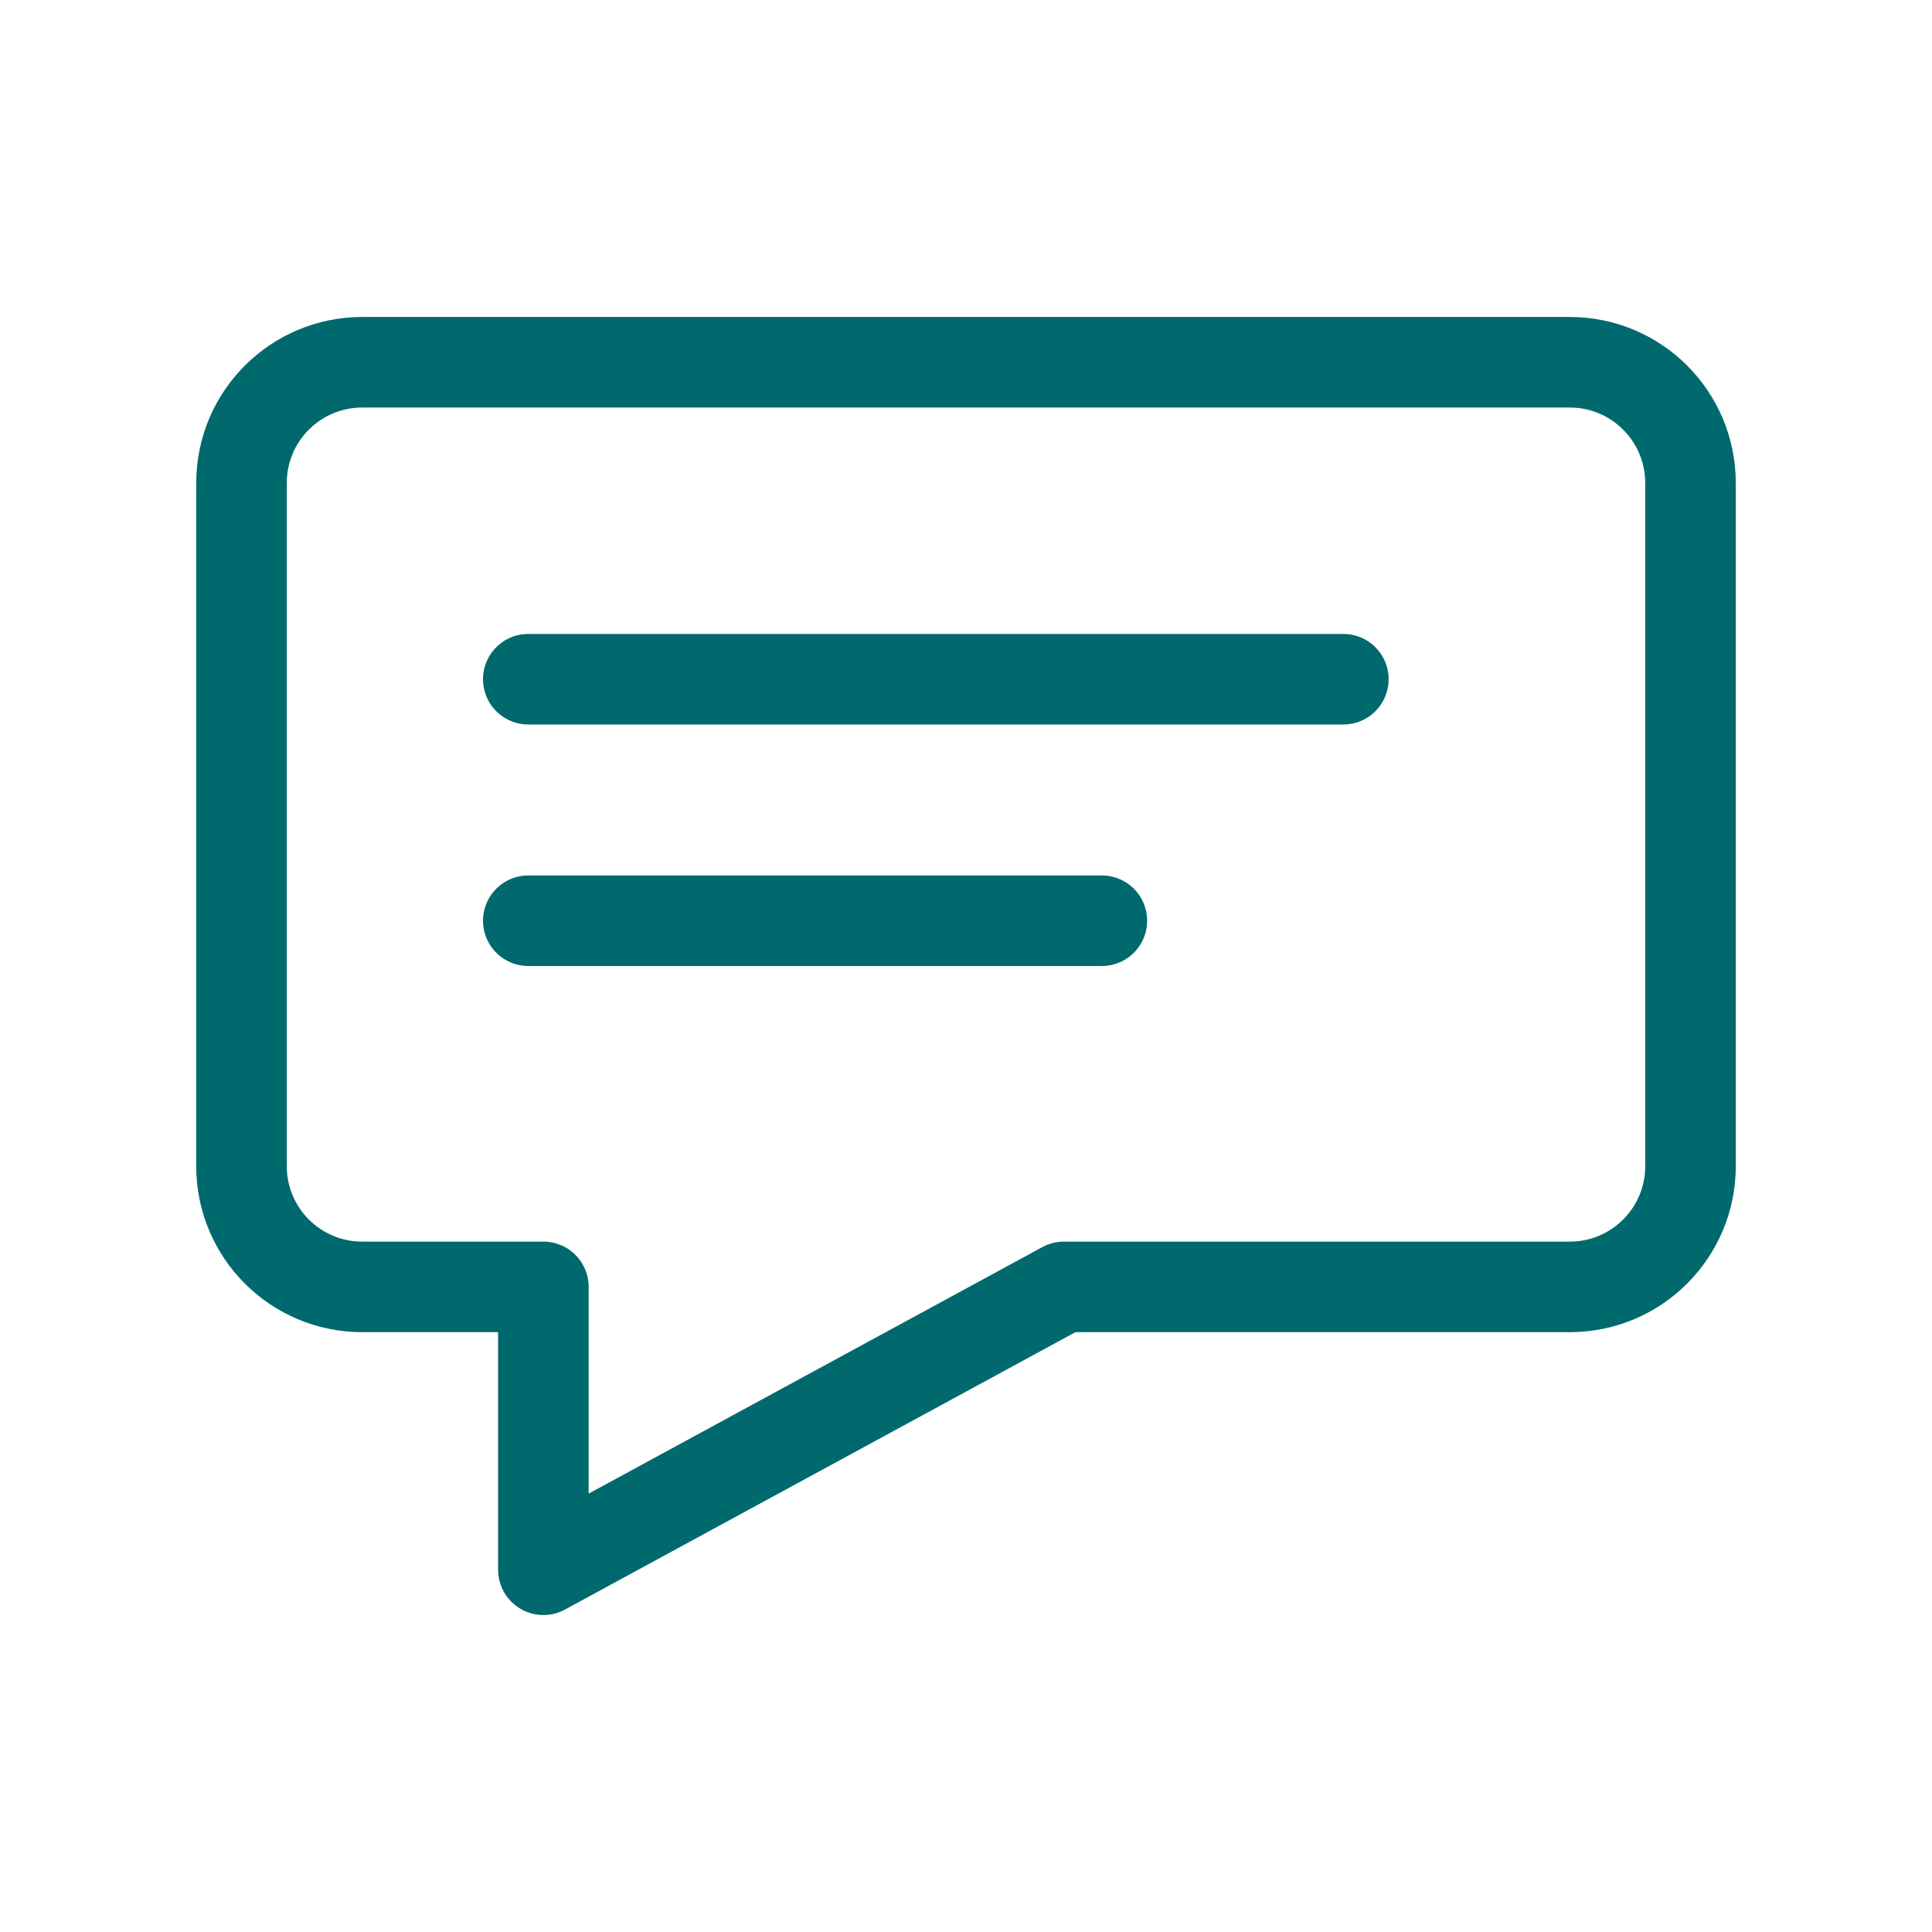
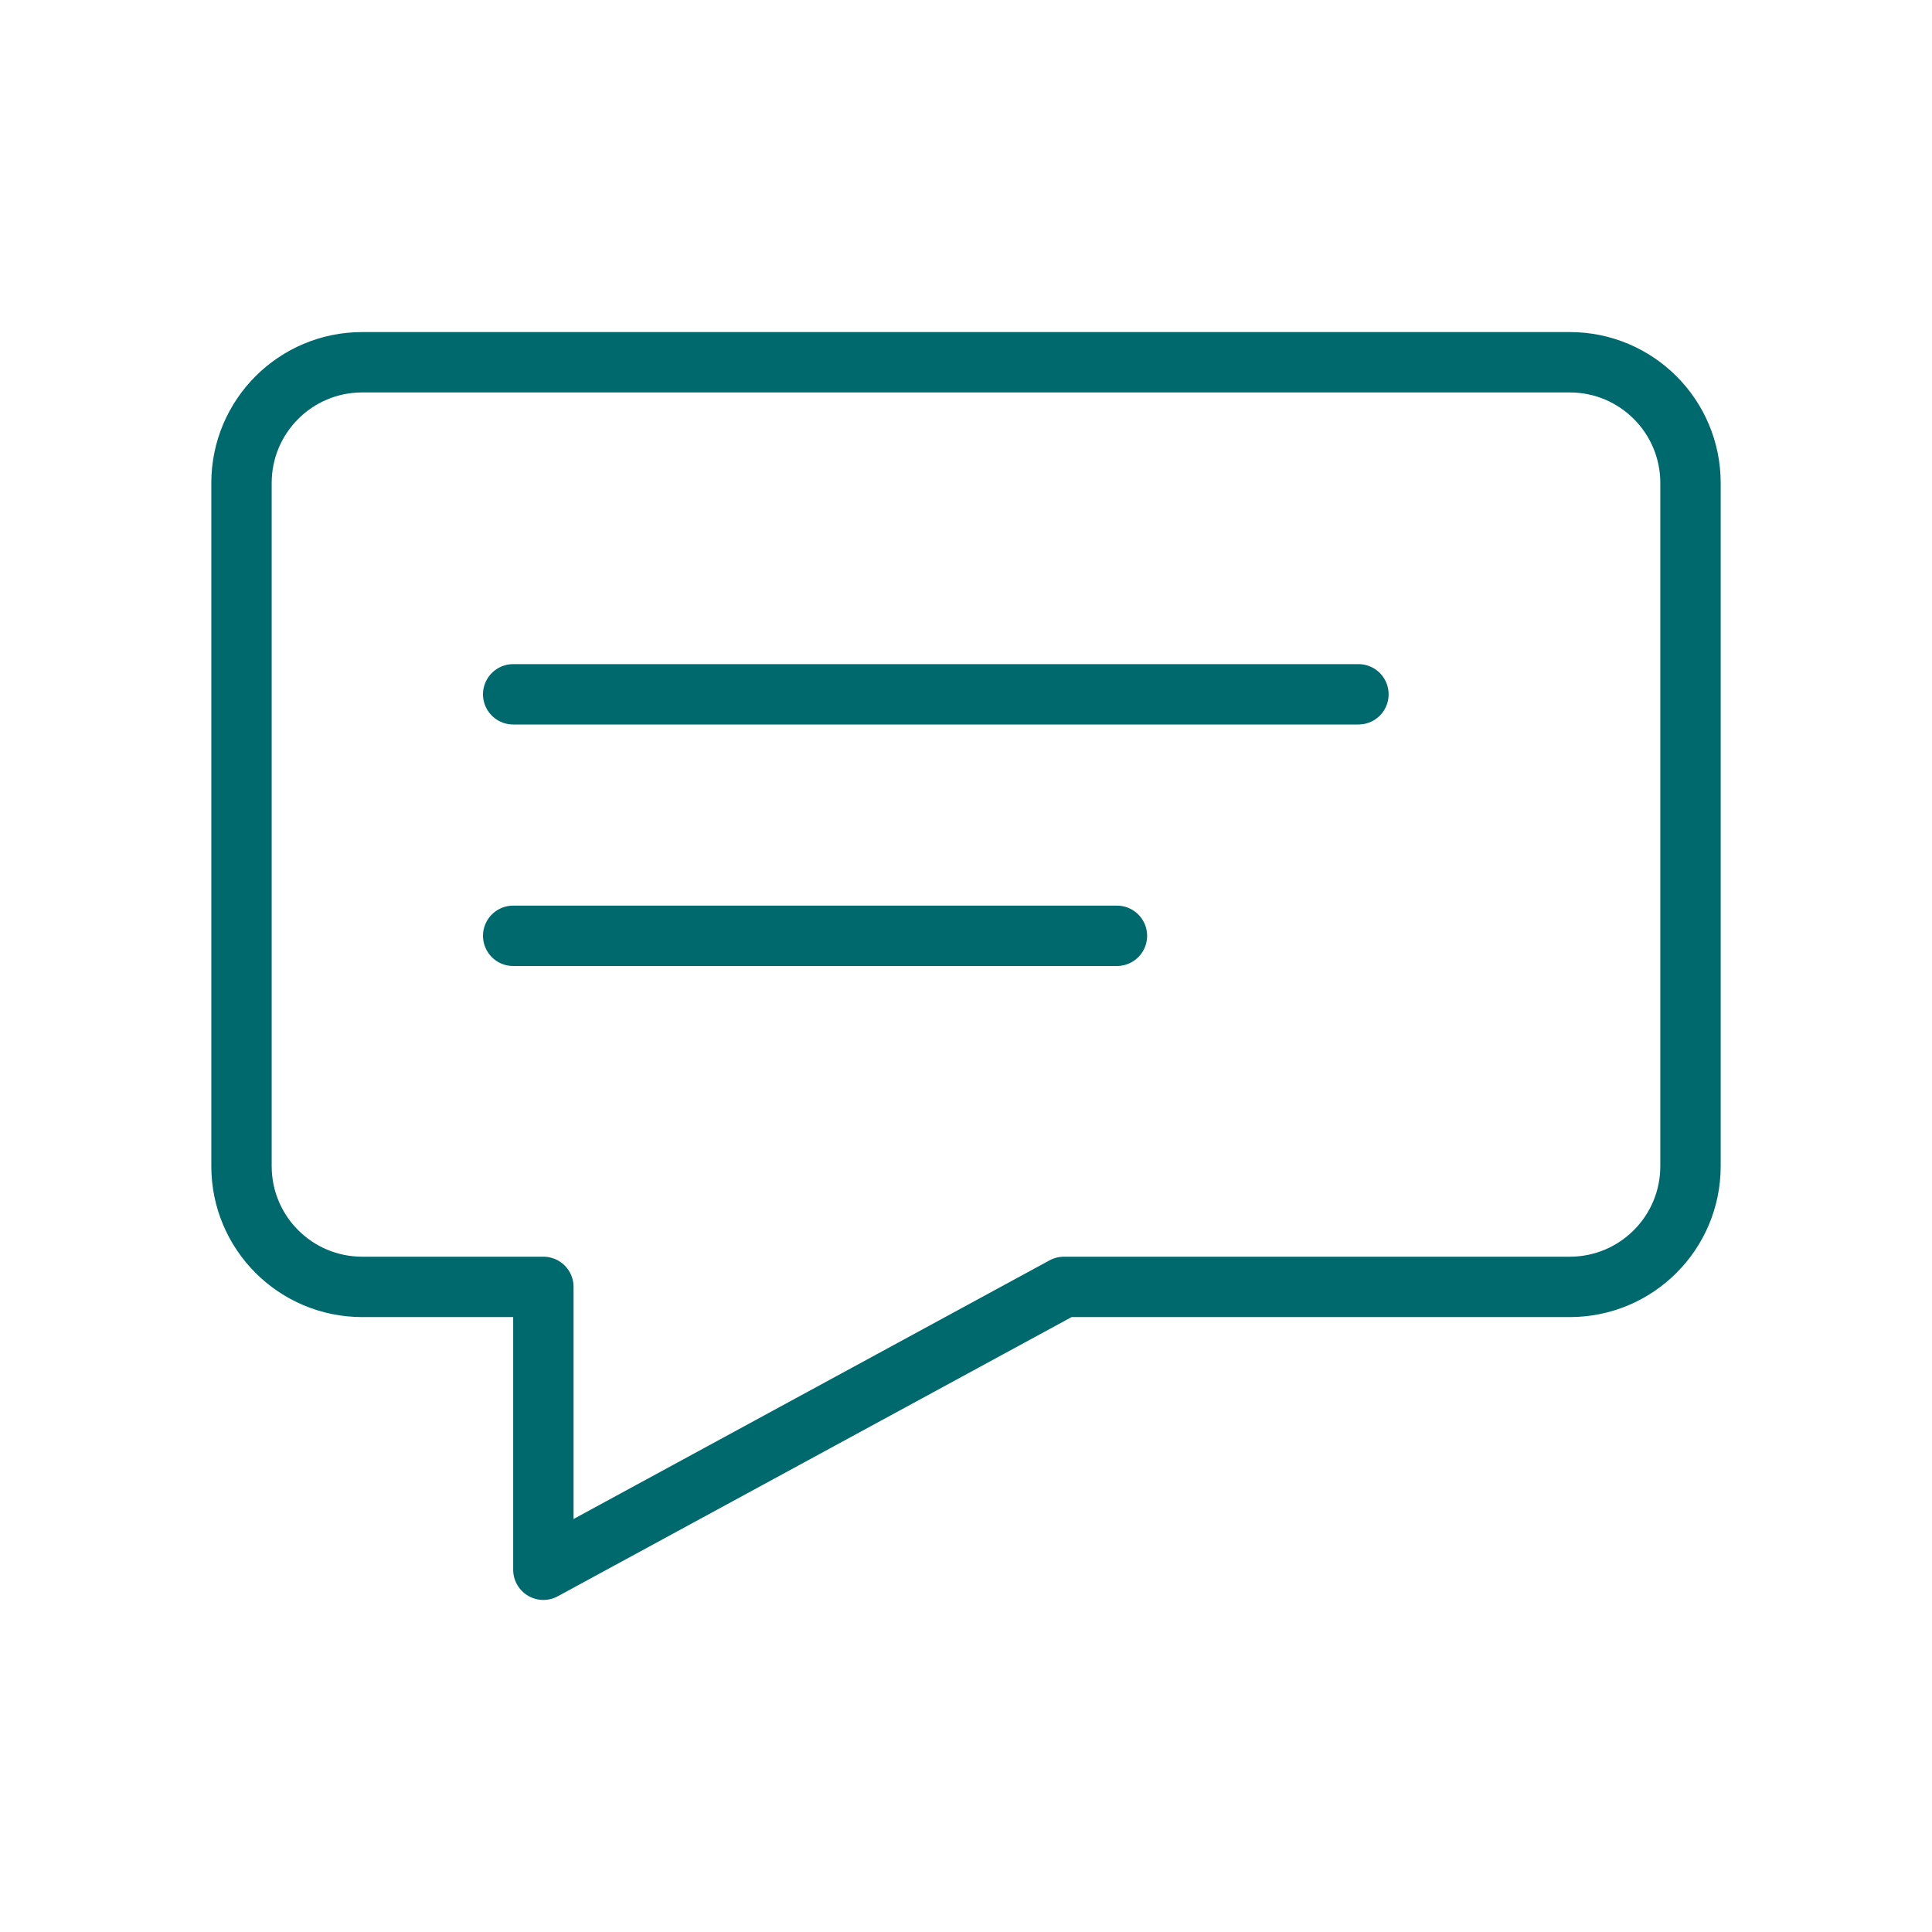
<svg xmlns="http://www.w3.org/2000/svg" width="32" height="32" viewBox="0 0 32 32" fill="none">
-   <path d="M26 21.315H17.622L9 26V21.315H6C4.895 21.315 4 20.42 4 19.315V8C4 6.895 4.895 6 6 6H26C27.105 6 28 6.895 28 8V19.315C28 20.42 27.105 21.315 26 21.315Z" stroke="#00696E" stroke-width="1.5" stroke-linecap="round" stroke-linejoin="round" />
-   <line x1="8.75" y1="11.25" x2="22.25" y2="11.25" stroke="#00696E" stroke-width="1.5" stroke-linecap="round" />
-   <line x1="8.75" y1="15.25" x2="18.25" y2="15.25" stroke="#00696E" stroke-width="1.5" stroke-linecap="round" />
+   <path d="M26 21.315H17.622L9 26V21.315H6C4.895 21.315 4 20.42 4 19.315V8C4 6.895 4.895 6 6 6H26C27.105 6 28 6.895 28 8V19.315C28 20.42 27.105 21.315 26 21.315Z" stroke="#00696E" stroke-linecap="round" stroke-linejoin="round" />
+   <line x1="8.5" y1="11.5" x2="22.5" y2="11.5" stroke="#00696E" stroke-linecap="round" />
+   <line x1="8.5" y1="15.5" x2="18.5" y2="15.5" stroke="#00696E" stroke-linecap="round" />
</svg>
